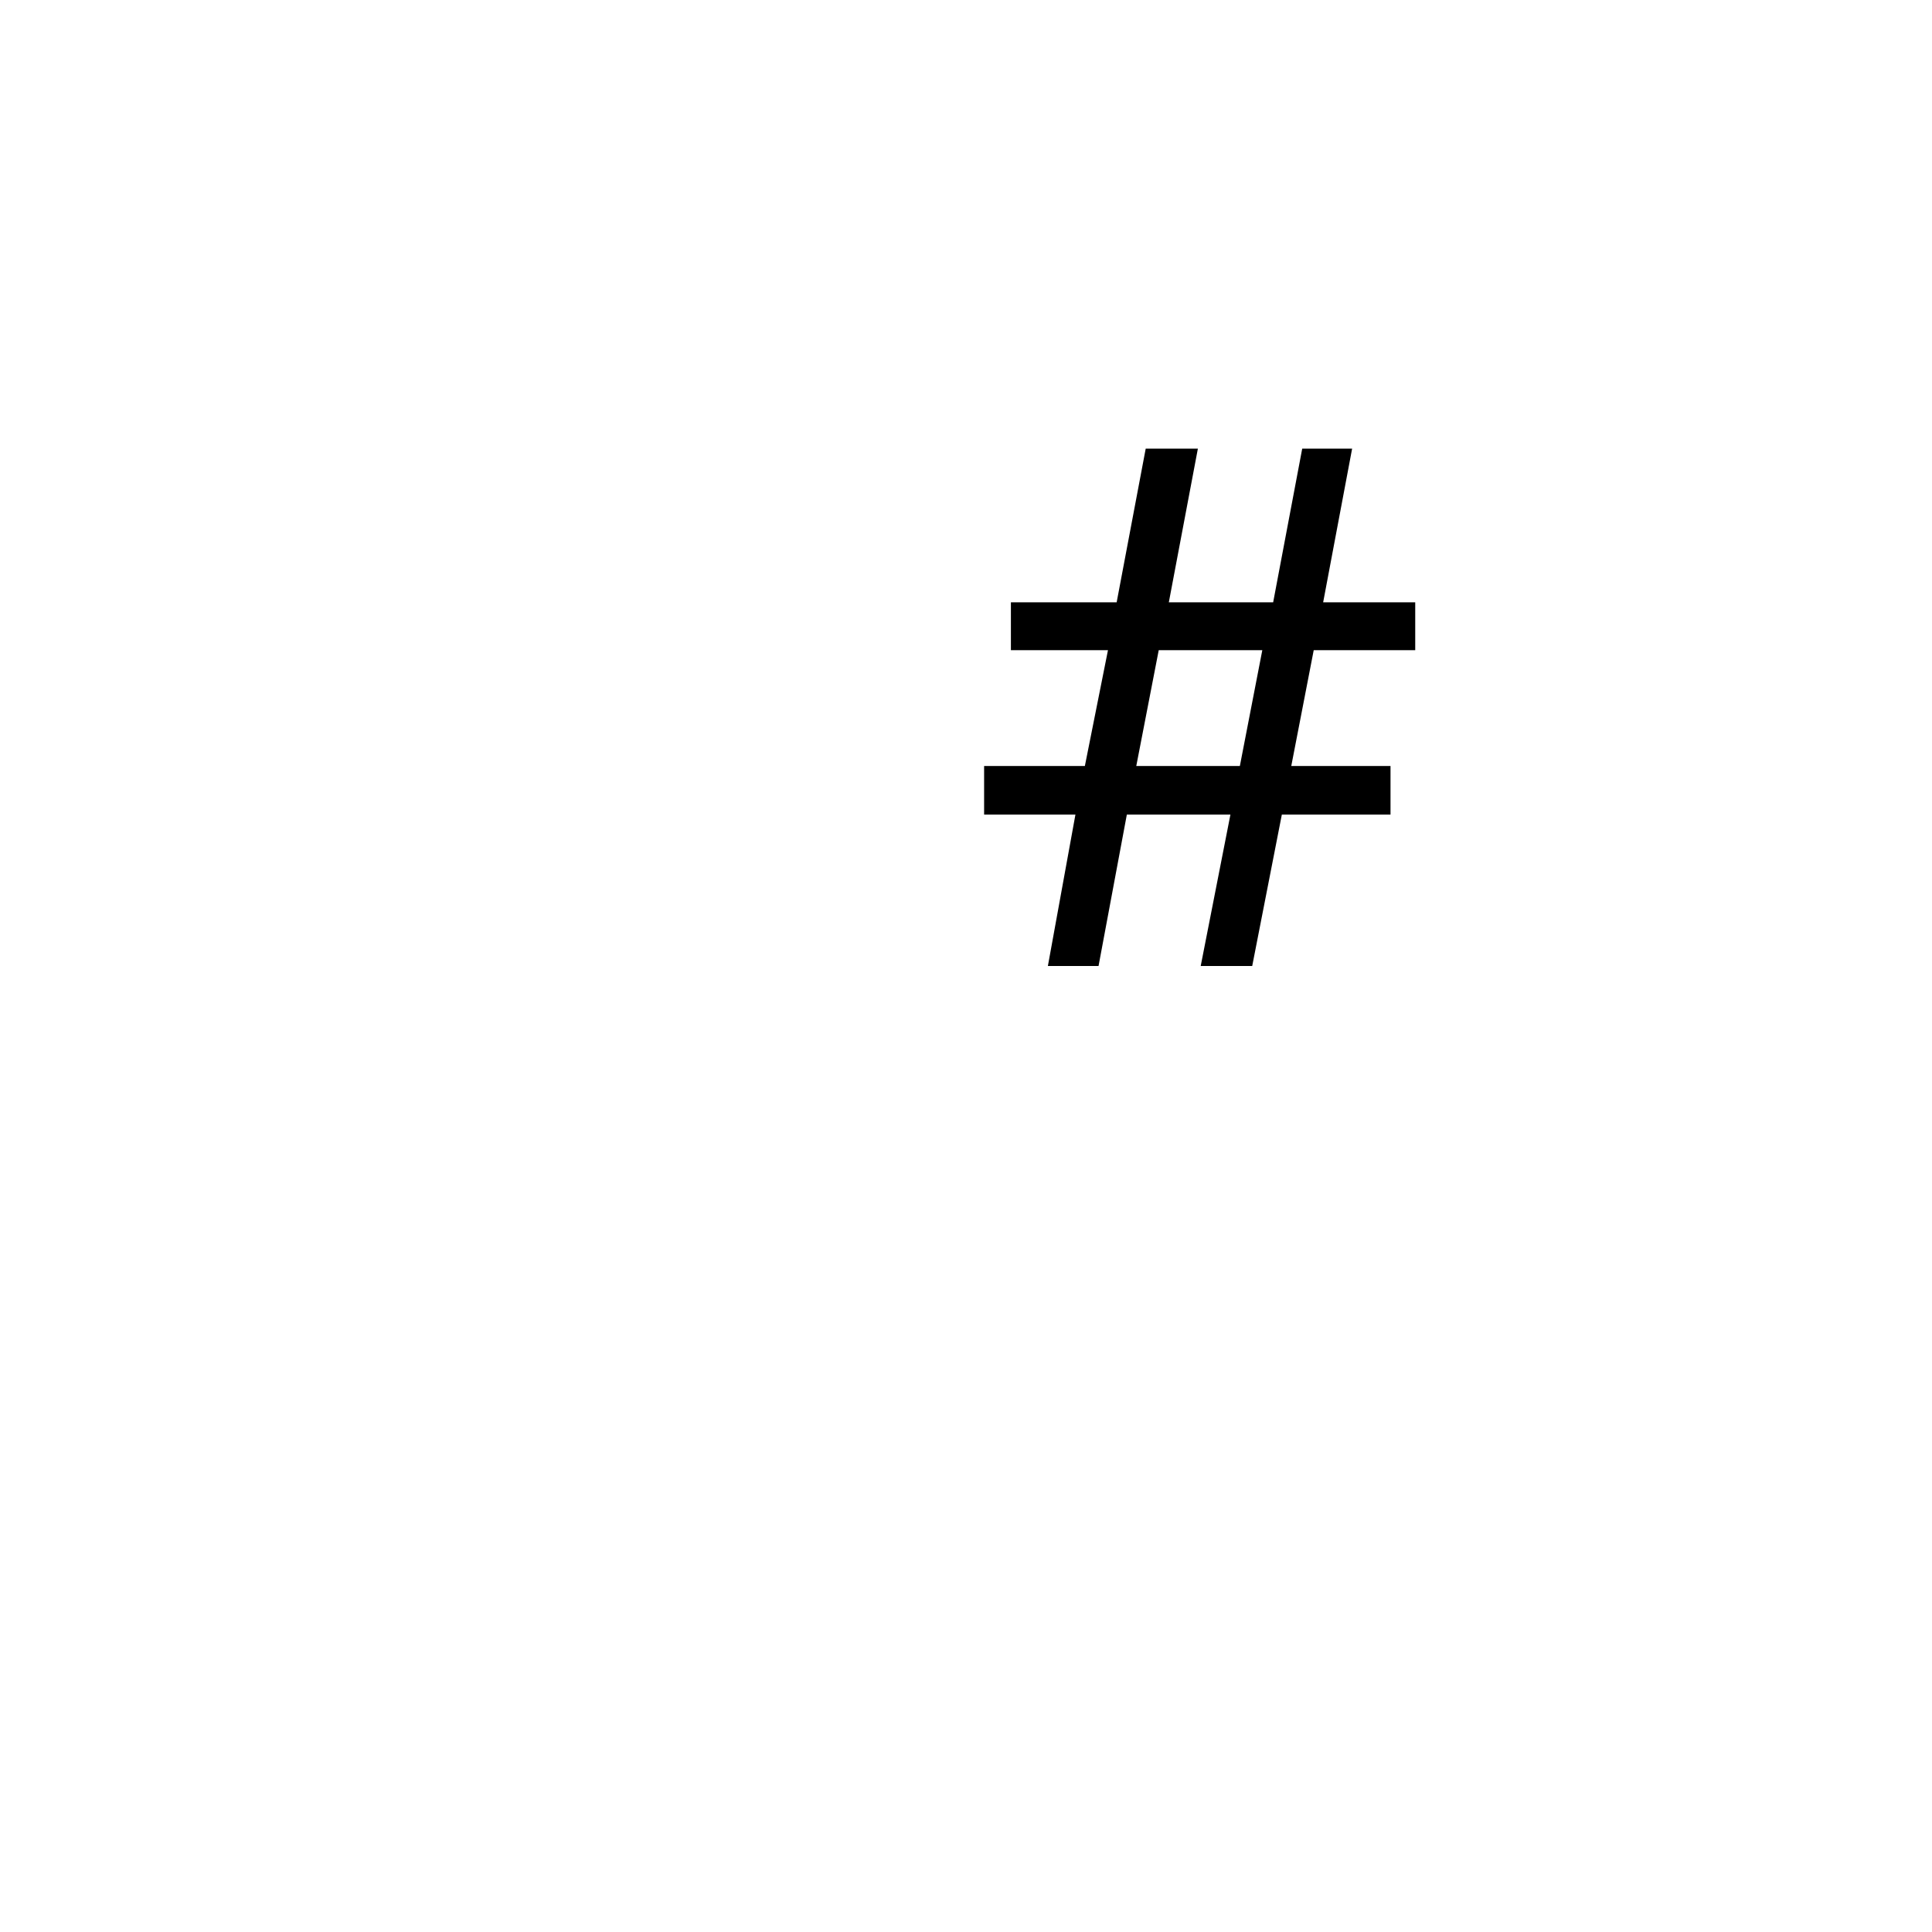
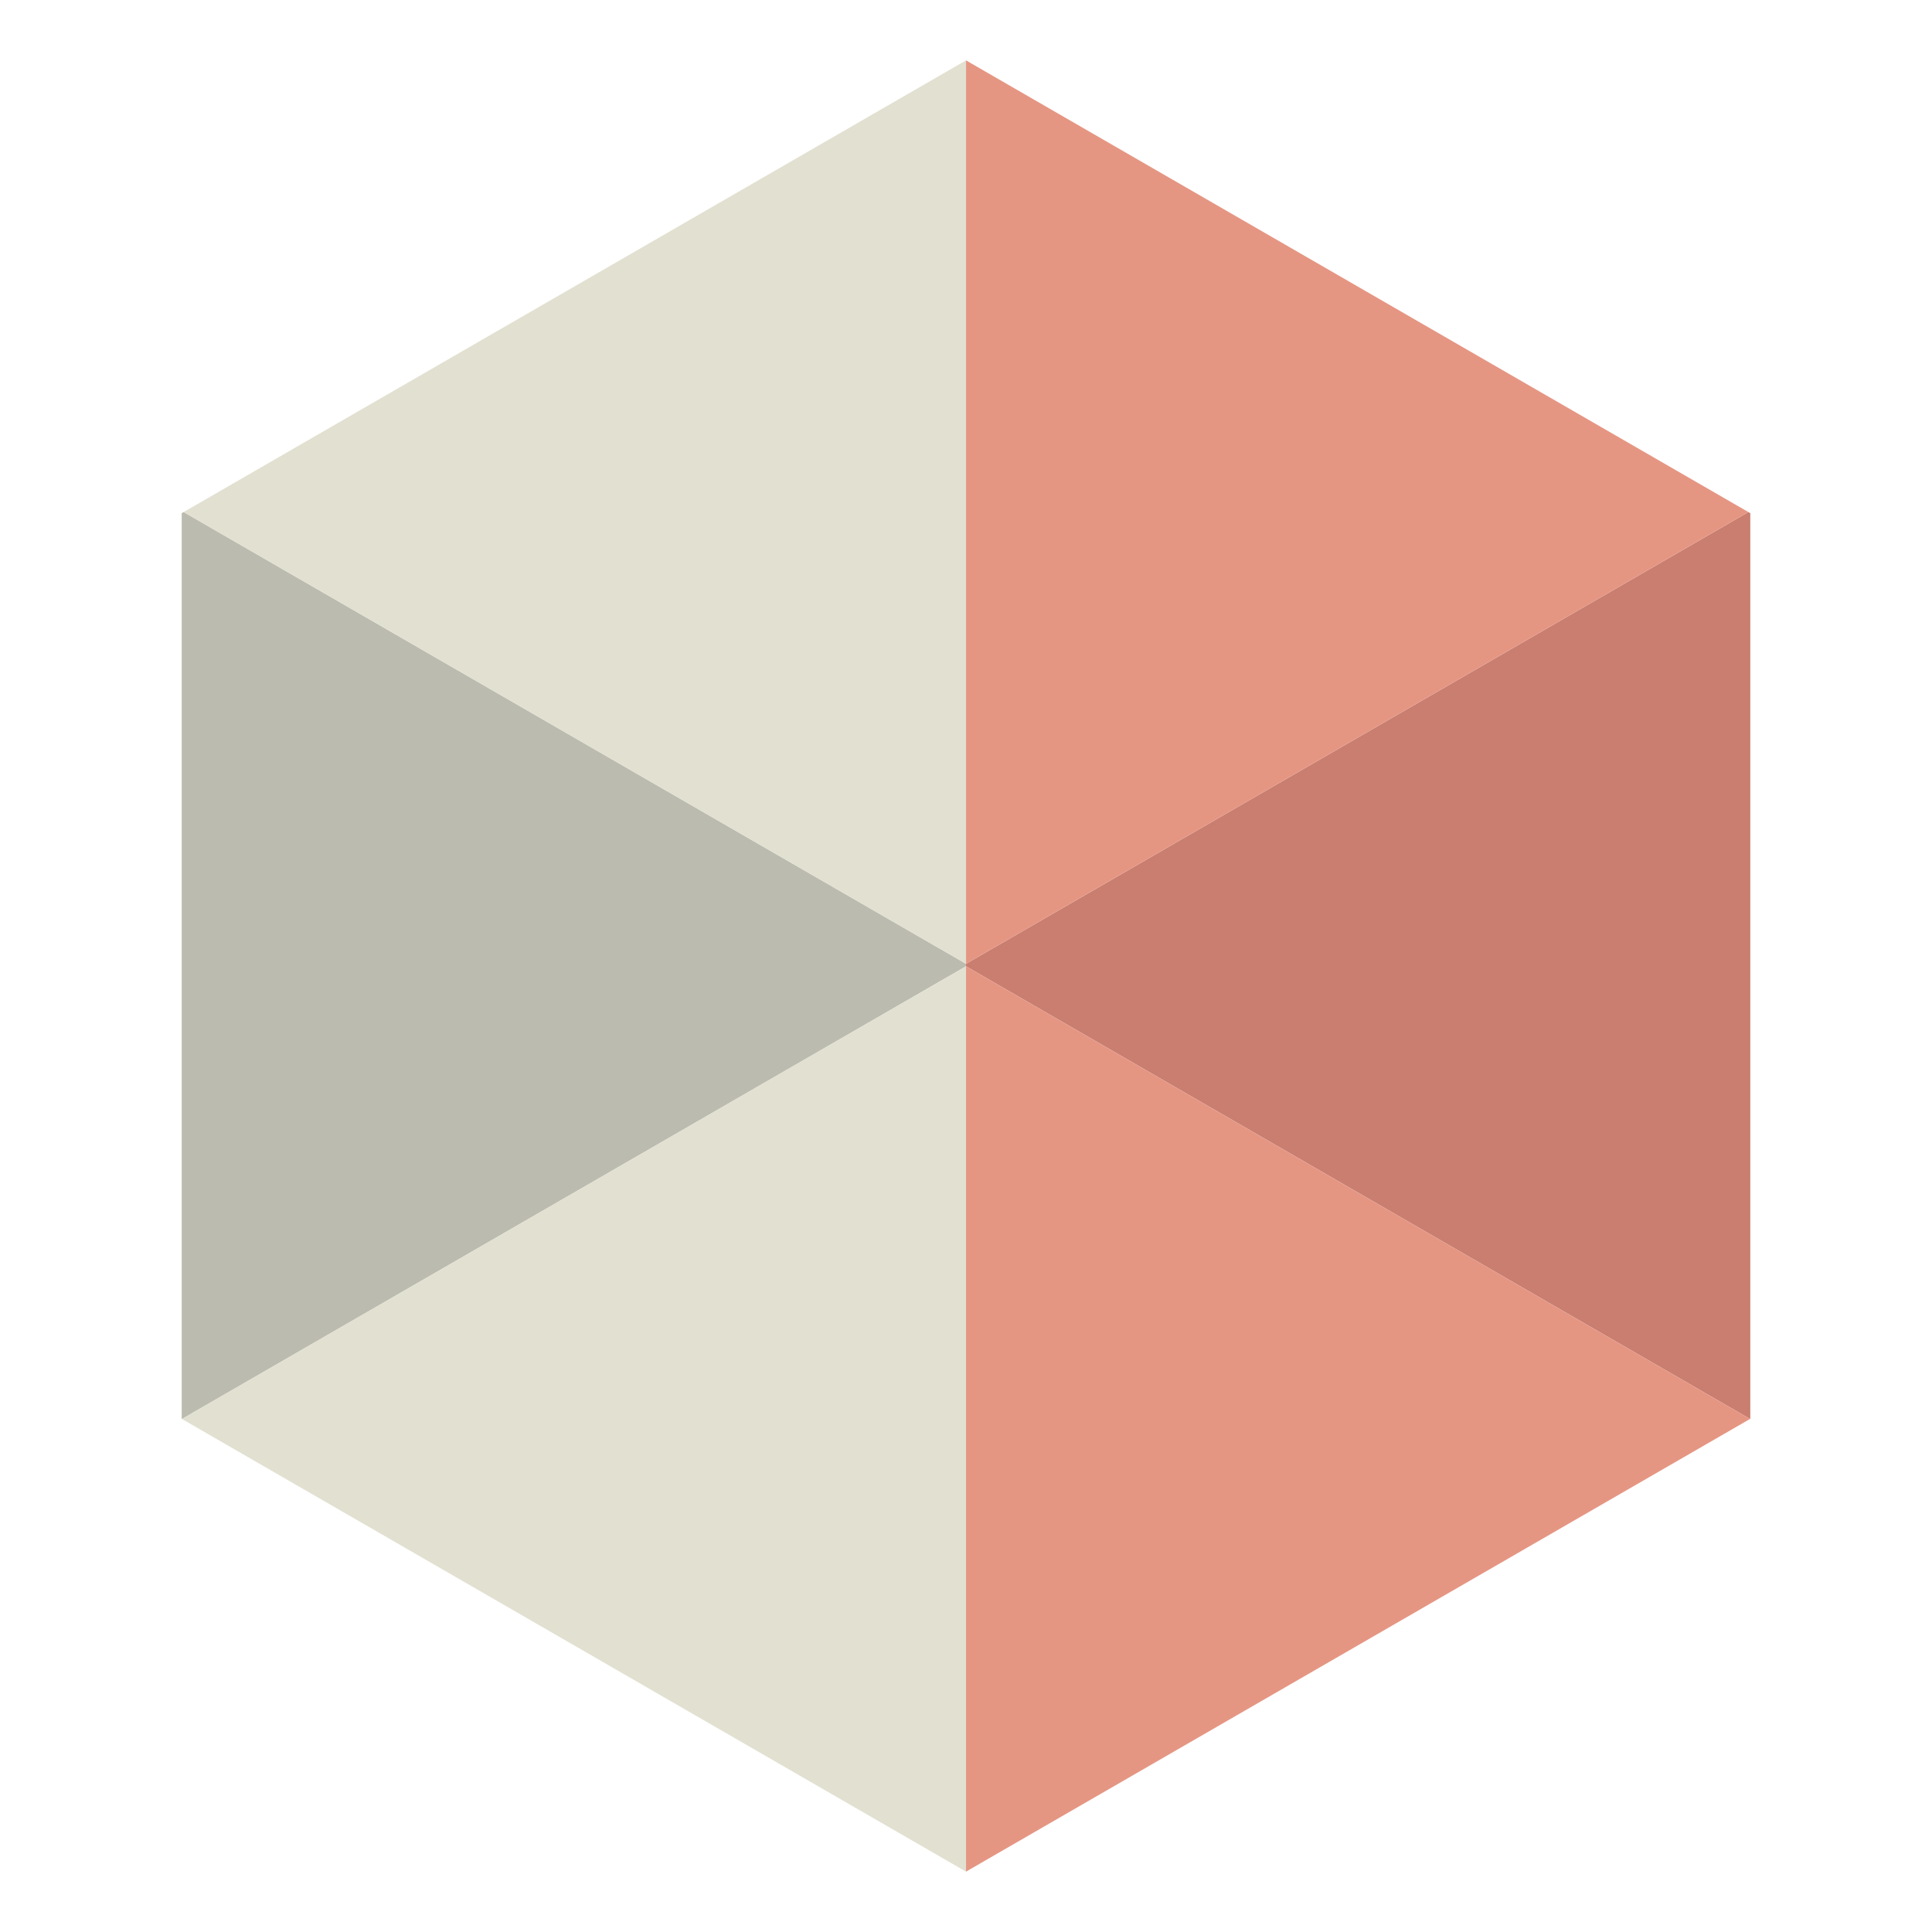
- <svg xmlns="http://www.w3.org/2000/svg" width="320" height="320">
-   <g>
-     <text font-family="microsoft yahei" font-size="120" y="160" x="160">#</text>
-     <animateTransform attributeName="transform" begin="0s" dur="10s" type="rotate" from="0 160 160" to="360 160 160" repeatCount="indefinite" />
-   </g>
+ <svg xmlns="http://www.w3.org/2000/svg" t="1517200407106" class="icon" style="" viewBox="0 0 1024 1024" version="1.1" p-id="981" width="200" height="200">
+   <defs>
+     <style type="text/css" />
+   </defs>
+   <path d="M512.011 510.837v1.317L96.438 752.088l-0.132-0.088V272l1.031-0.592z" fill="#BCBBAF" p-id="982" />
+   <path d="M512.011 512.154v479.846L96.438 752.088z" fill="#E2E0D0" p-id="983" />
+   <path d="M927.694 272v480l-0.132 0.066-415.551-239.912v-1.317l414.673-239.429z" fill="#C97E6F" p-id="984" />
+   <path d="M927.562 752.066l-415.551 239.934V512.154zM926.684 271.408l-414.673 239.429V32z" fill="#E59683" p-id="985" />
+   <path d="M512.011 32v478.837L97.338 271.408z" fill="#E2E0D0" p-id="986" />
</svg>
